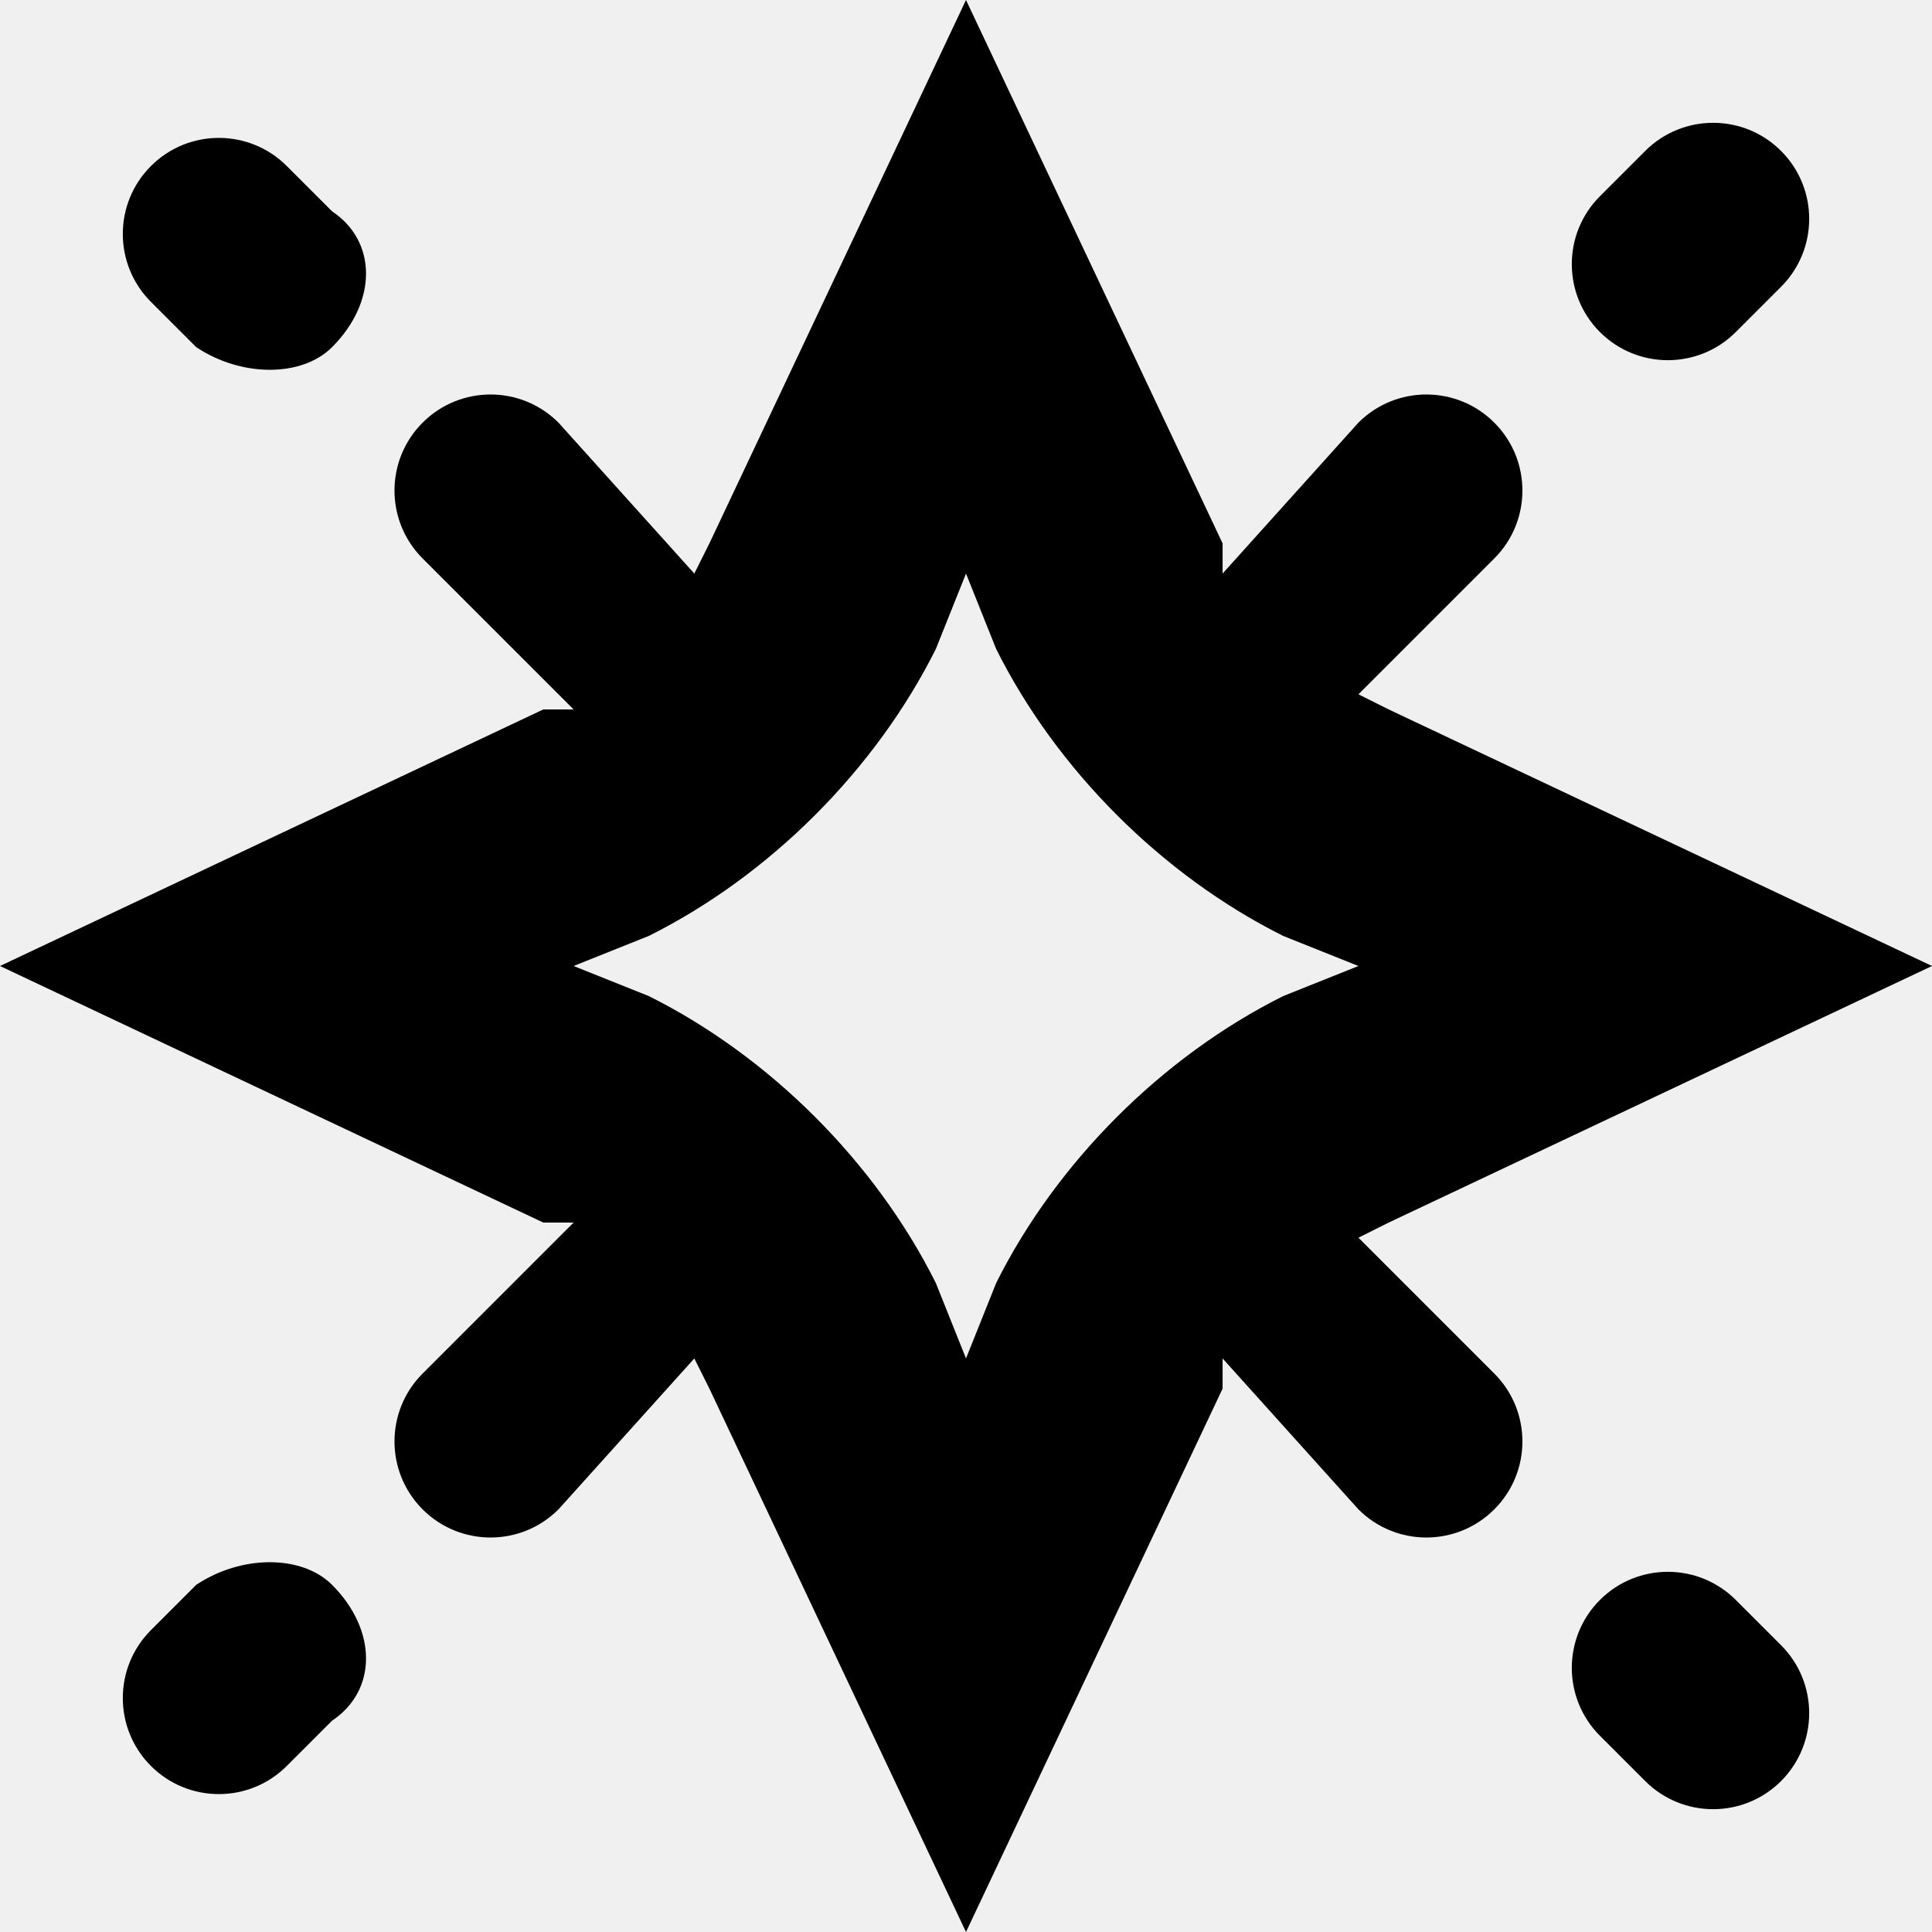
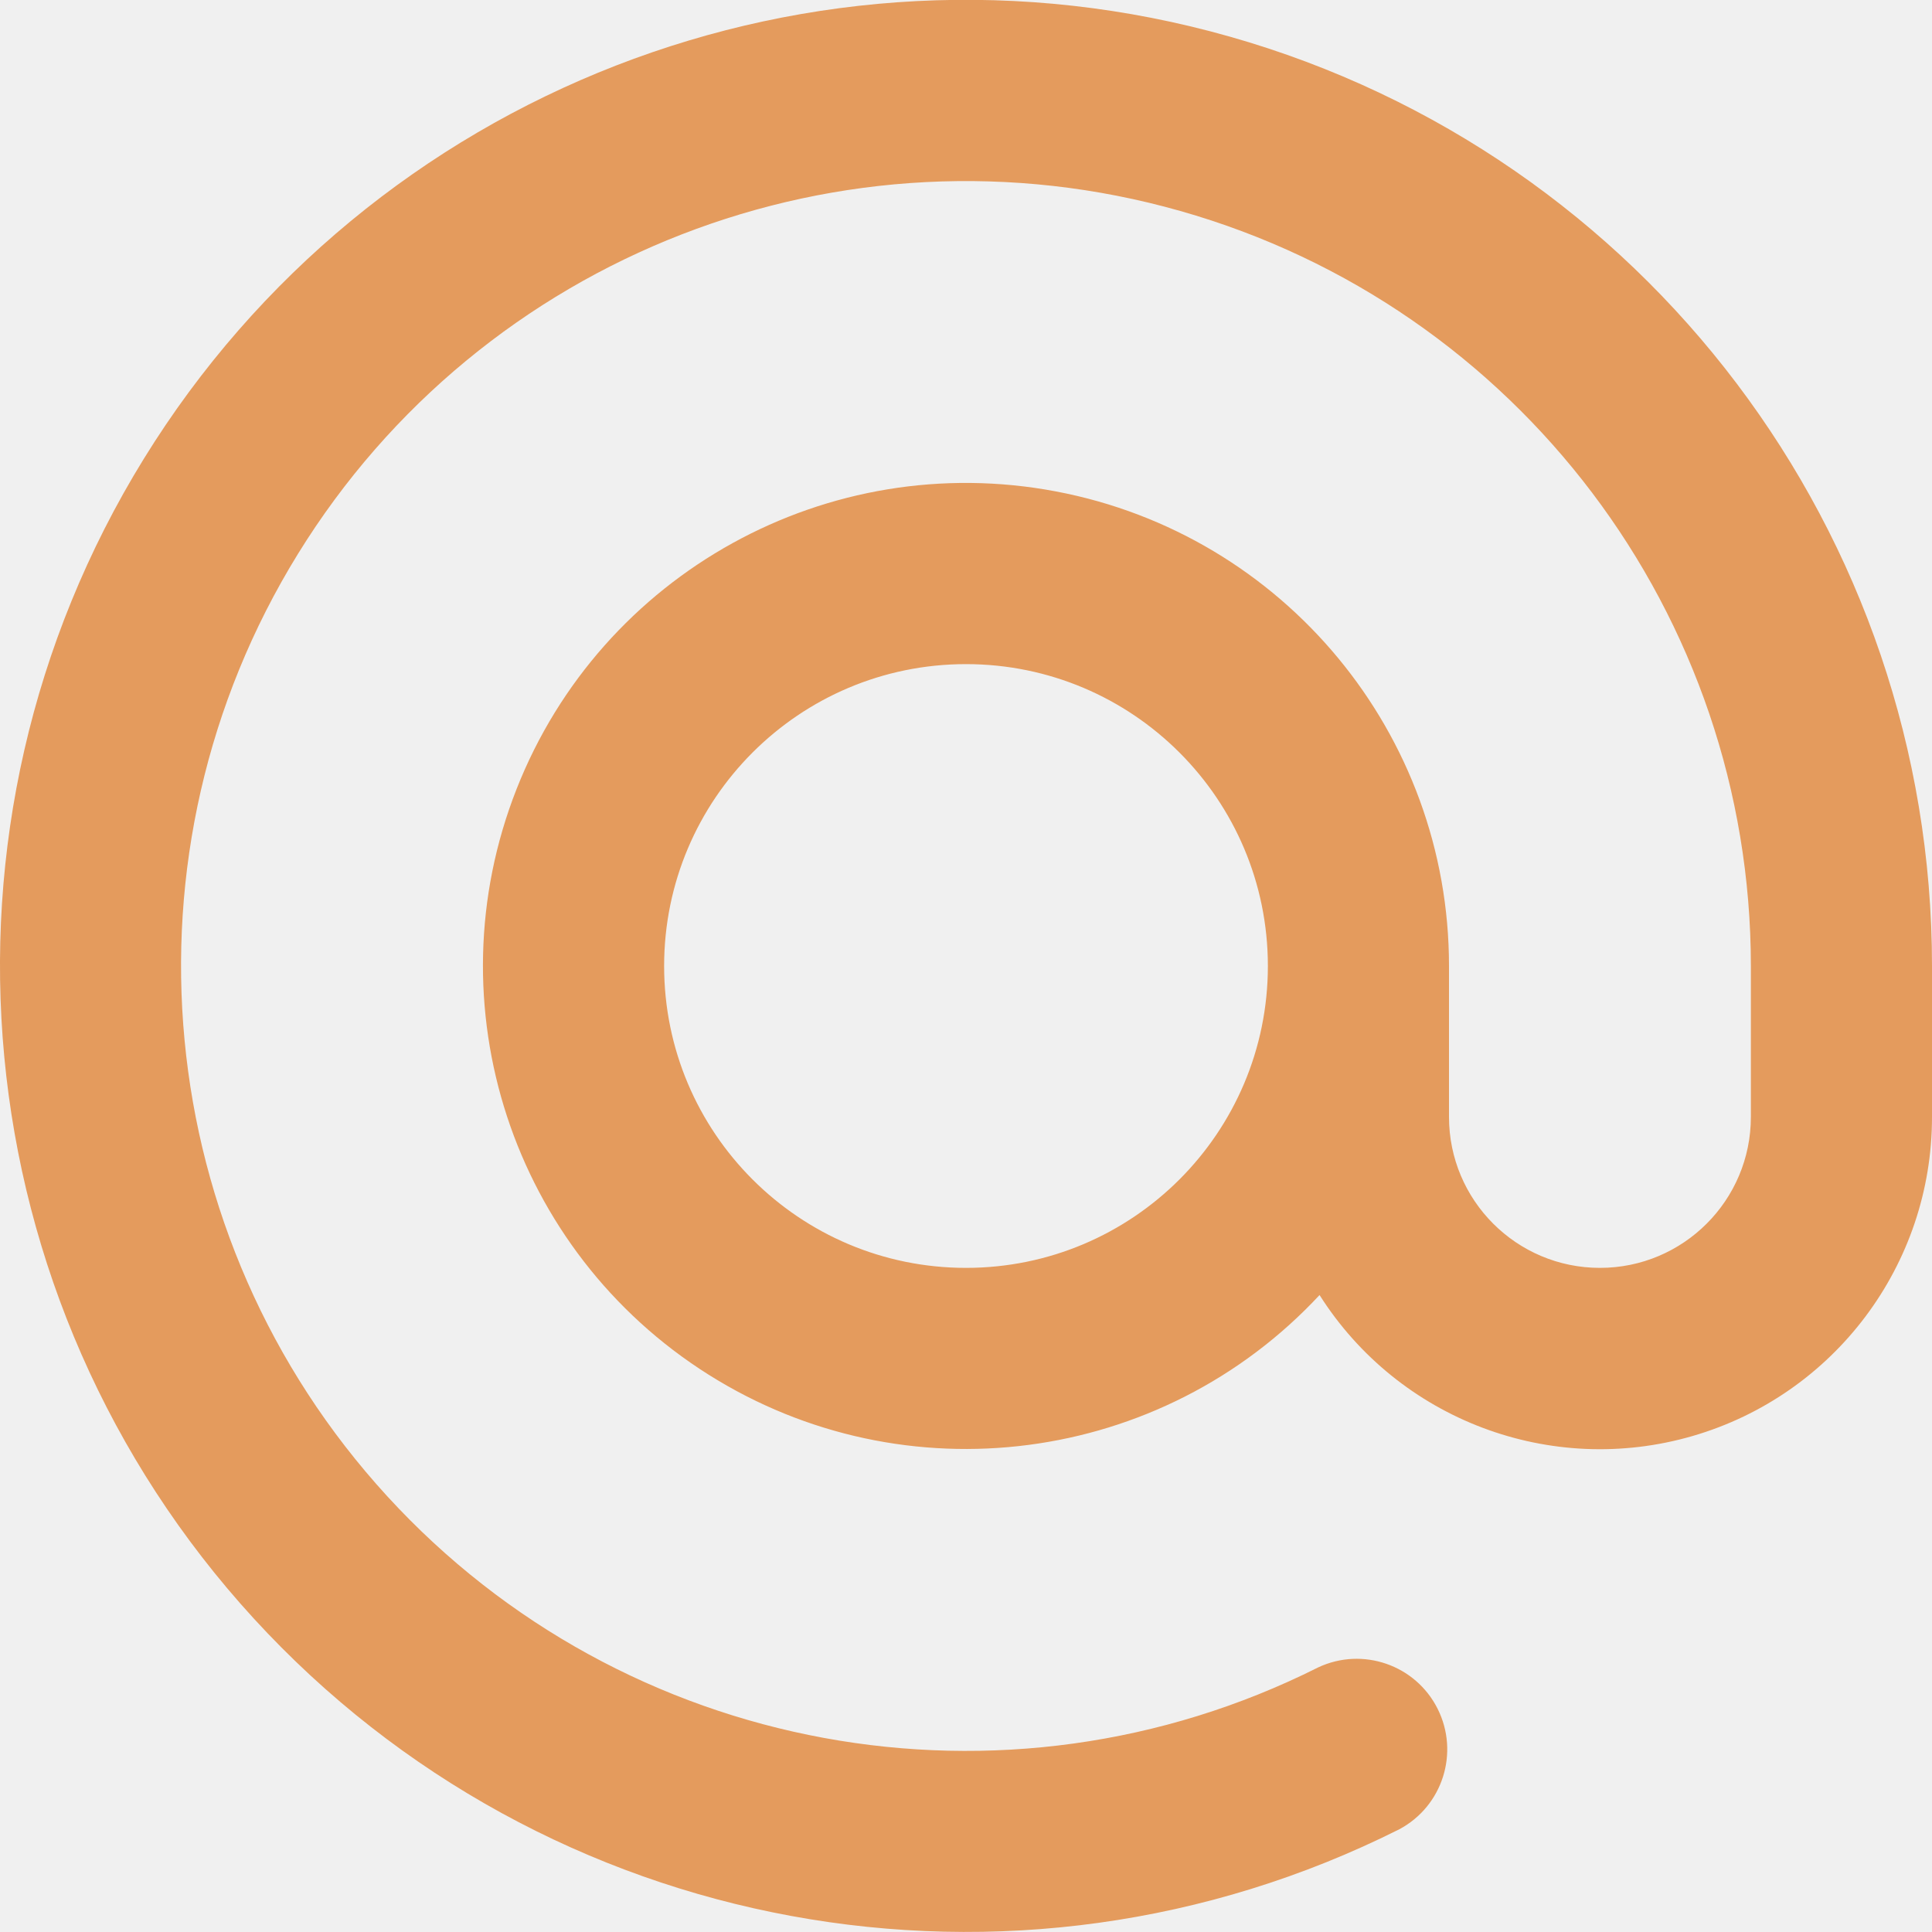
- <svg xmlns="http://www.w3.org/2000/svg" viewBox="0 0 128 128">
-   <path fill-rule="evenodd" d="M81 36 64 0 47 36l-1 2-9-10a6 6 0 0 0-9 9l10 10h-2L0 64l36 17h2L28 91a6 6 0 1 0 9 9l9-10 1 2 17 36 17-36v-2l9 10a6 6 0 1 0 9-9l-9-9 2-1 36-17-36-17-2-1 9-9a6 6 0 1 0-9-9l-9 10v-2Zm-17 2-2 5c-4 8-11 15-19 19l-5 2 5 2c8 4 15 11 19 19l2 5 2-5c4-8 11-15 19-19l5-2-5-2c-8-4-15-11-19-19l-2-5Z" clip-rule="evenodd" />
-   <path d="M118 19a6 6 0 0 0-9-9l-3 3a6 6 0 1 0 9 9l3-3Zm-96 4c-2 2-6 2-9 0l-3-3a6 6 0 1 1 9-9l3 3c3 2 3 6 0 9Zm0 82c-2-2-6-2-9 0l-3 3a6 6 0 1 0 9 9l3-3c3-2 3-6 0-9Zm96 4a6 6 0 0 1-9 9l-3-3a6 6 0 1 1 9-9l3 3Z" />
-   <style>path{fill:#000}@media (prefers-color-scheme:dark){path{fill:#fff}}</style>
+ <svg xmlns="http://www.w3.org/2000/svg" width="1em" height="1em" viewBox="0 0 16 16">
+   <path d="M0 0h16v16H0z" fill="none" />
+   <path fill="#e49b5d" fill-rule="evenodd" d="M9.774 1.747a6.5 6.5 0 1 0 1.142 12.062a.75.75 0 0 1 .673 1.34A8 8 0 1 1 16 8v1.25a2.75 2.75 0 0 1-5.072 1.475A4 4 0 1 1 12 8v1.25a1.25 1.25 0 0 0 2.5 0V8a6.5 6.5 0 0 0-4.726-6.253M10.5 8a2.5 2.5 0 1 0-5 0a2.5 2.5 0 0 0 5 0" clip-rule="evenodd" />
</svg>
